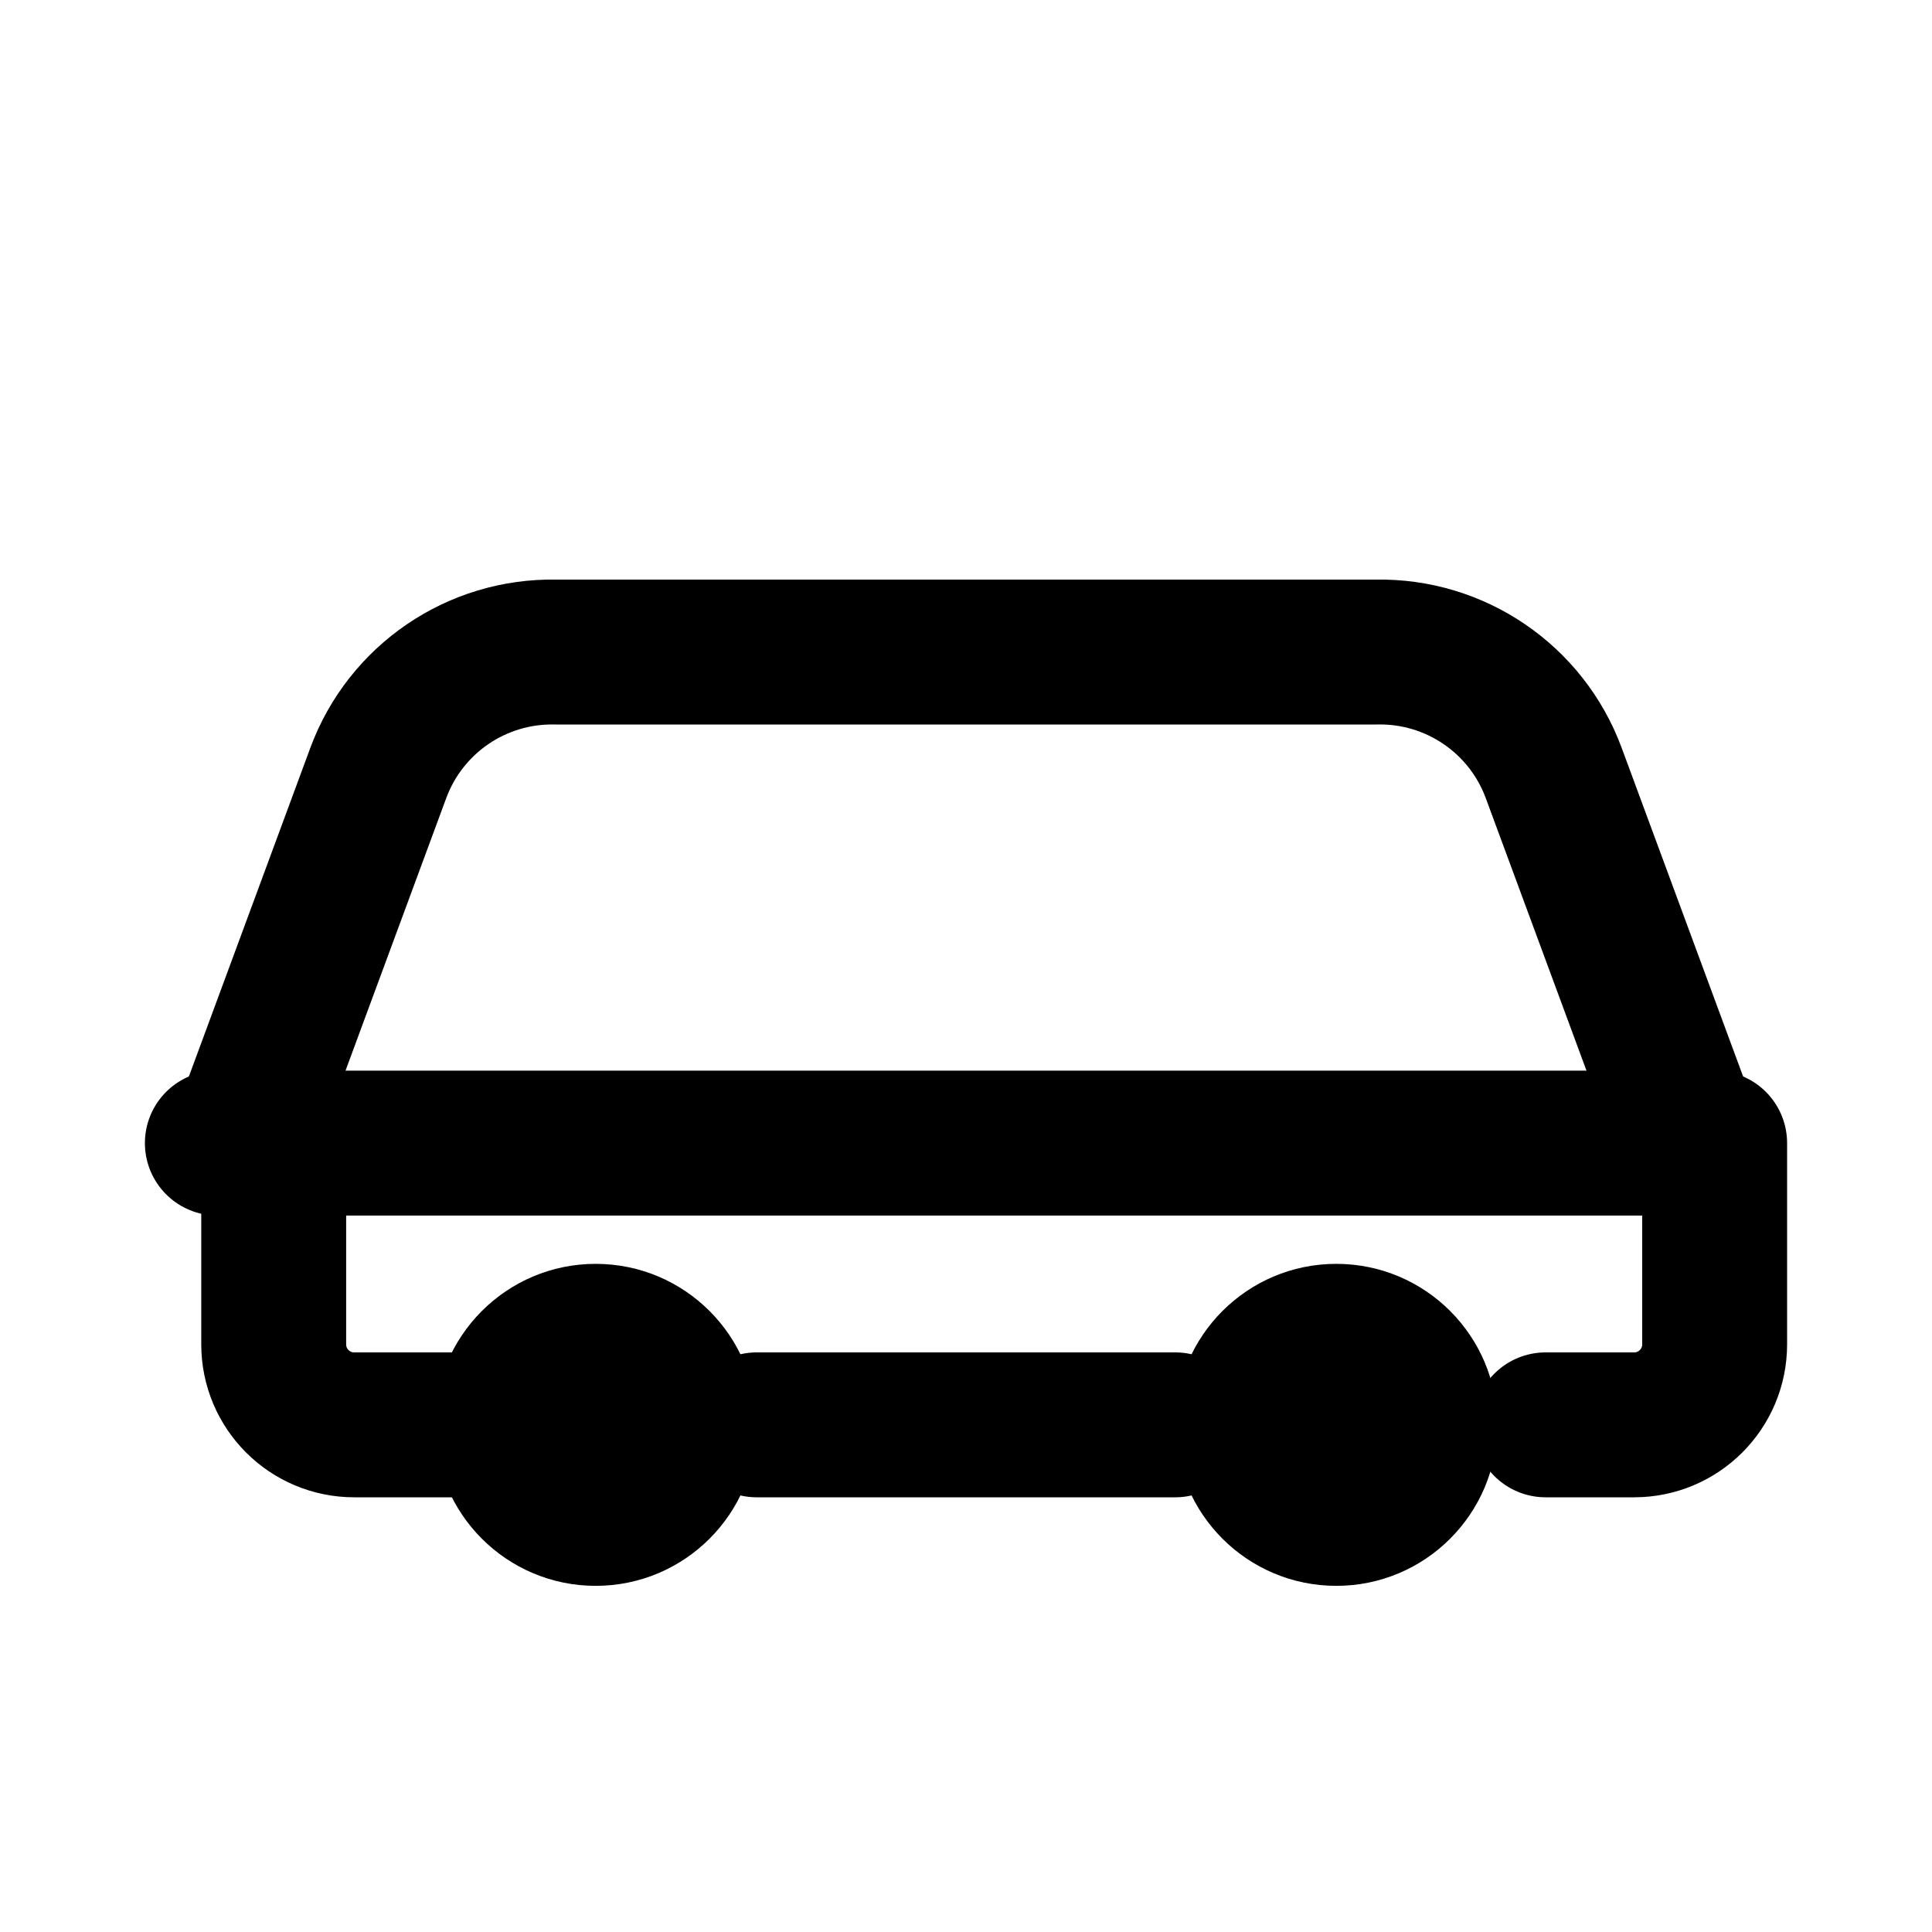
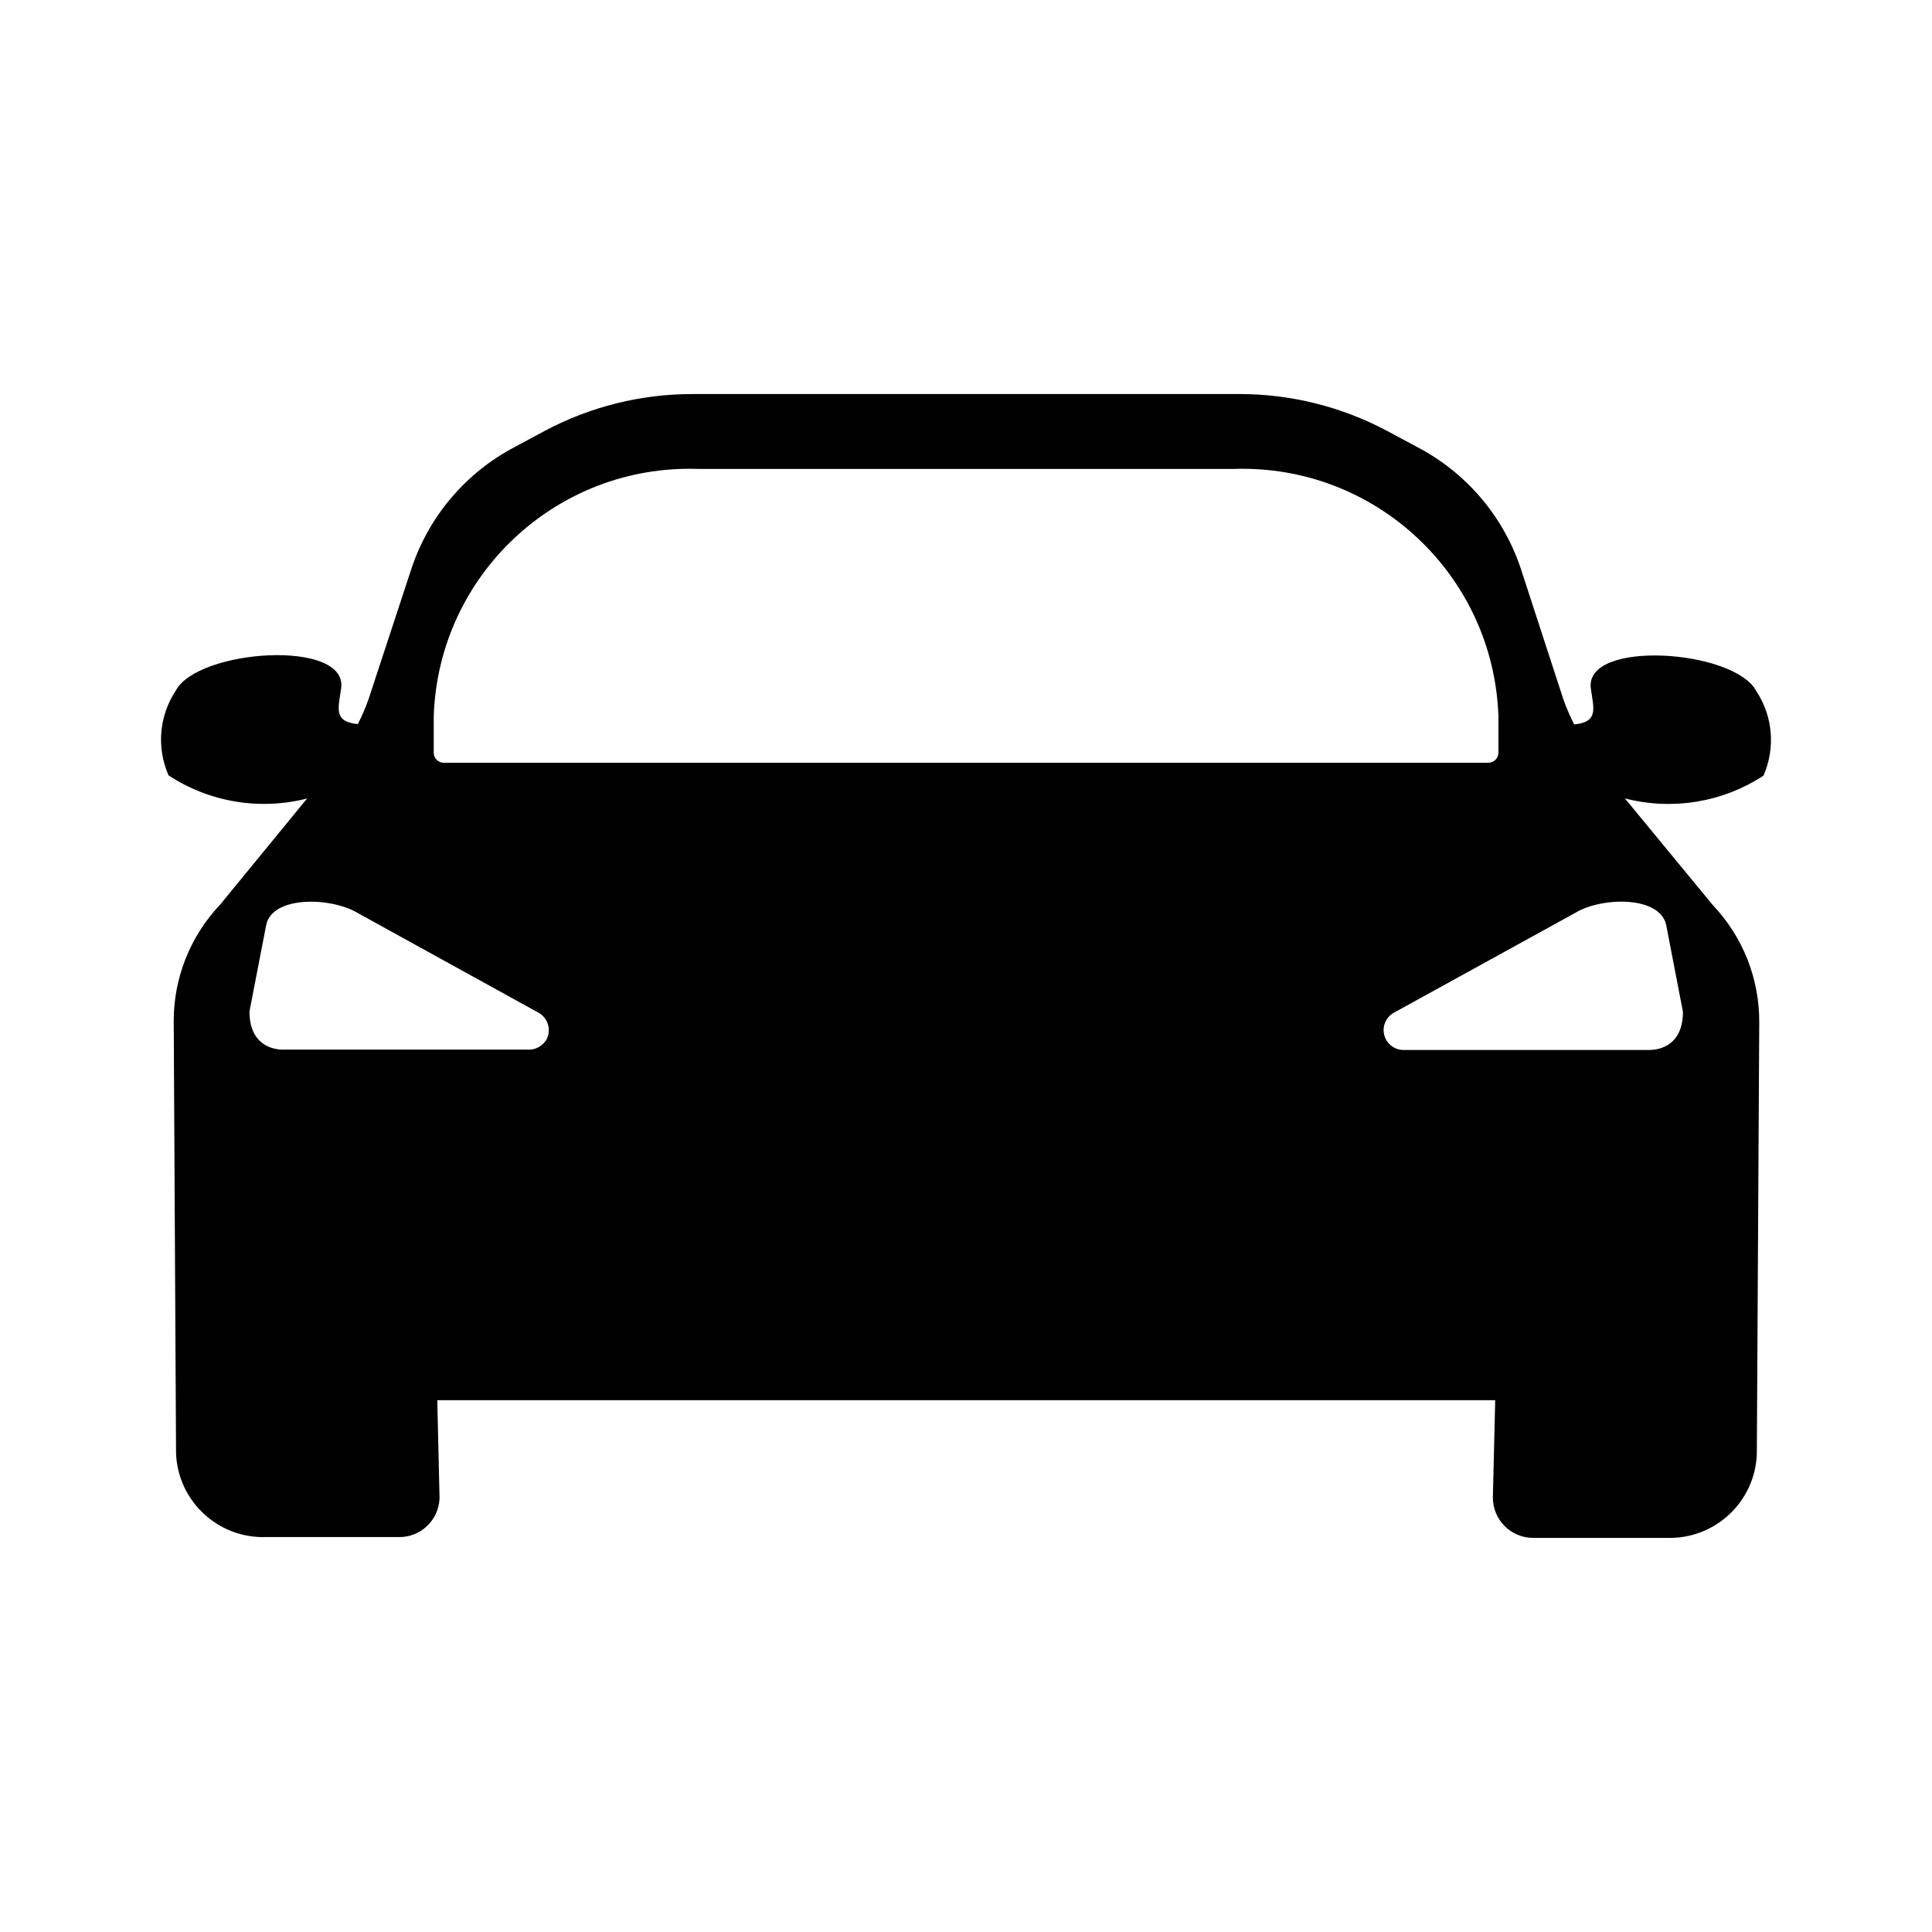
- <svg xmlns="http://www.w3.org/2000/svg" viewBox="0 0 24 24" fill="none" stroke="#000000" stroke-width="1.8" stroke-linecap="round" stroke-linejoin="round">
-   <path d="M3 14.2l1.7-4.6A2.3 2.3 0 0 1 6.9 8.1h10.2a2.3 2.3 0 0 1 2.2 1.5l1.7 4.6" />
-   <path d="M2.7 14.2h18.6v2.5a1 1 0 0 1-1 1h-1.1" />
-   <path d="M5.8 17.7H4.4a1 1 0 0 1-1-1v-2.5" />
-   <line x1="9.4" y1="17.7" x2="14.6" y2="17.7" />
-   <circle cx="7.4" cy="17.7" r="2" fill="#000000" stroke="none" />
-   <circle cx="16.6" cy="17.7" r="2" fill="#000000" stroke="none" />
+ <svg xmlns="http://www.w3.org/2000/svg" width="1em" height="1em" viewBox="0 0 24 24">
+   <path d="M0 0h24v24H0z" fill="none" />
+   <path fill="currentColor" d="M21.906 9.636a1.1 1.1 0 0 0-.088-1.05c-.27-.519-2.14-.647-2.056-.033c.034.248.1.416-.206.446a2.4 2.4 0 0 1-.137-.317l-.53-1.627a2.65 2.65 0 0 0-1.281-1.5l-.373-.2a3.9 3.9 0 0 0-1.835-.46H8.605a3.9 3.9 0 0 0-1.837.457l-.372.2a2.65 2.65 0 0 0-1.281 1.5l-.534 1.625a2.4 2.4 0 0 1-.136.318c-.308-.03-.241-.2-.207-.446c.084-.614-1.786-.486-2.056.033a1.1 1.1 0 0 0-.088 1.05a2.16 2.16 0 0 0 1.721.287l-1.079 1.317a2.1 2.1 0 0 0-.578 1.459l.029 5.363a1.083 1.083 0 0 0 1.114 1.036h1.644a.5.5 0 0 0 .515-.475v-.021l-.028-1.204h13.142l-.029 1.21a.5.5 0 0 0 .499.5h1.664a1.083 1.083 0 0 0 1.116-1.04l.03-5.363a2.1 2.1 0 0 0-.578-1.459l-1.091-1.324a2.16 2.16 0 0 0 1.721-.282M5.388 8.895a3.18 3.18 0 0 1 3.279-3.07h6.666a3.183 3.183 0 0 1 3.281 3.076v.45a.125.125 0 0 1-.125.124H5.512a.124.124 0 0 1-.124-.124Zm1.393 4.029a.25.25 0 0 1-.205.115H3.517c-.136 0-.418-.062-.418-.475l.207-1.069c.071-.372.806-.351 1.133-.156L6.7 12.586a.25.25 0 0 1 .081.342Zm13.918-1.429l.207 1.073c0 .413-.282.475-.418.475h-3.059a.247.247 0 0 1-.124-.457l2.265-1.247c.318-.195 1.053-.218 1.129.156" />
</svg>
